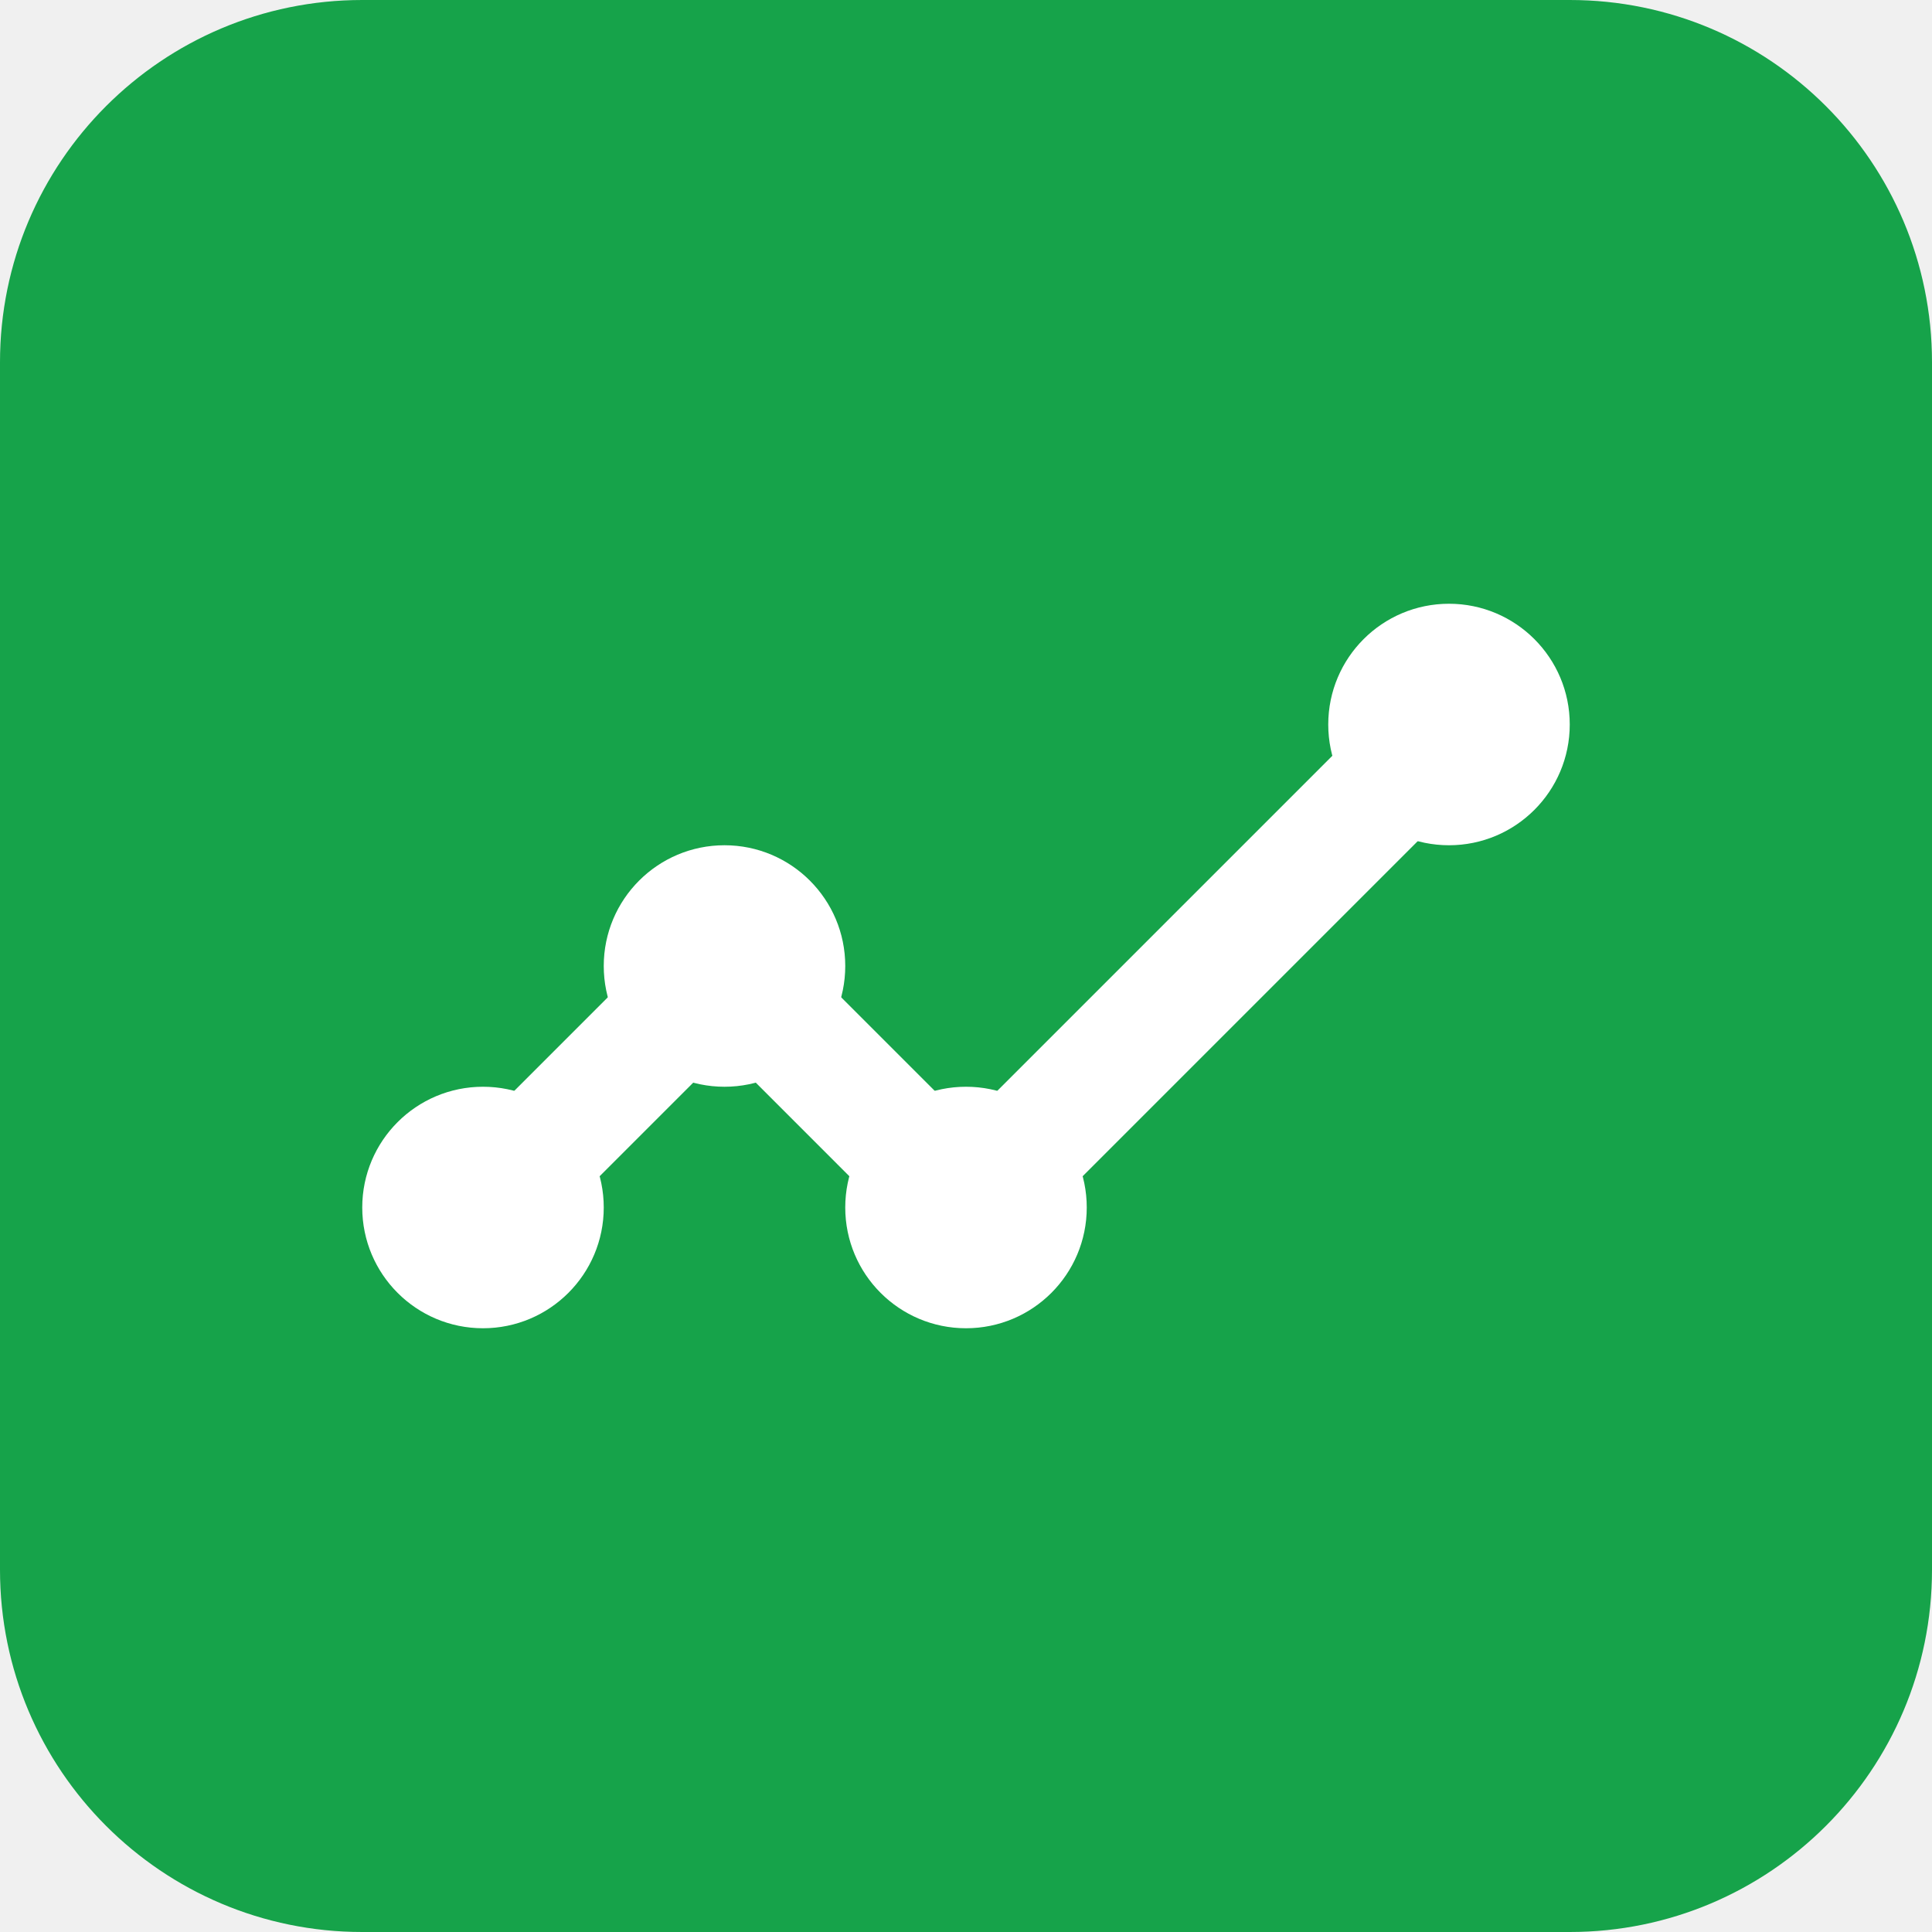
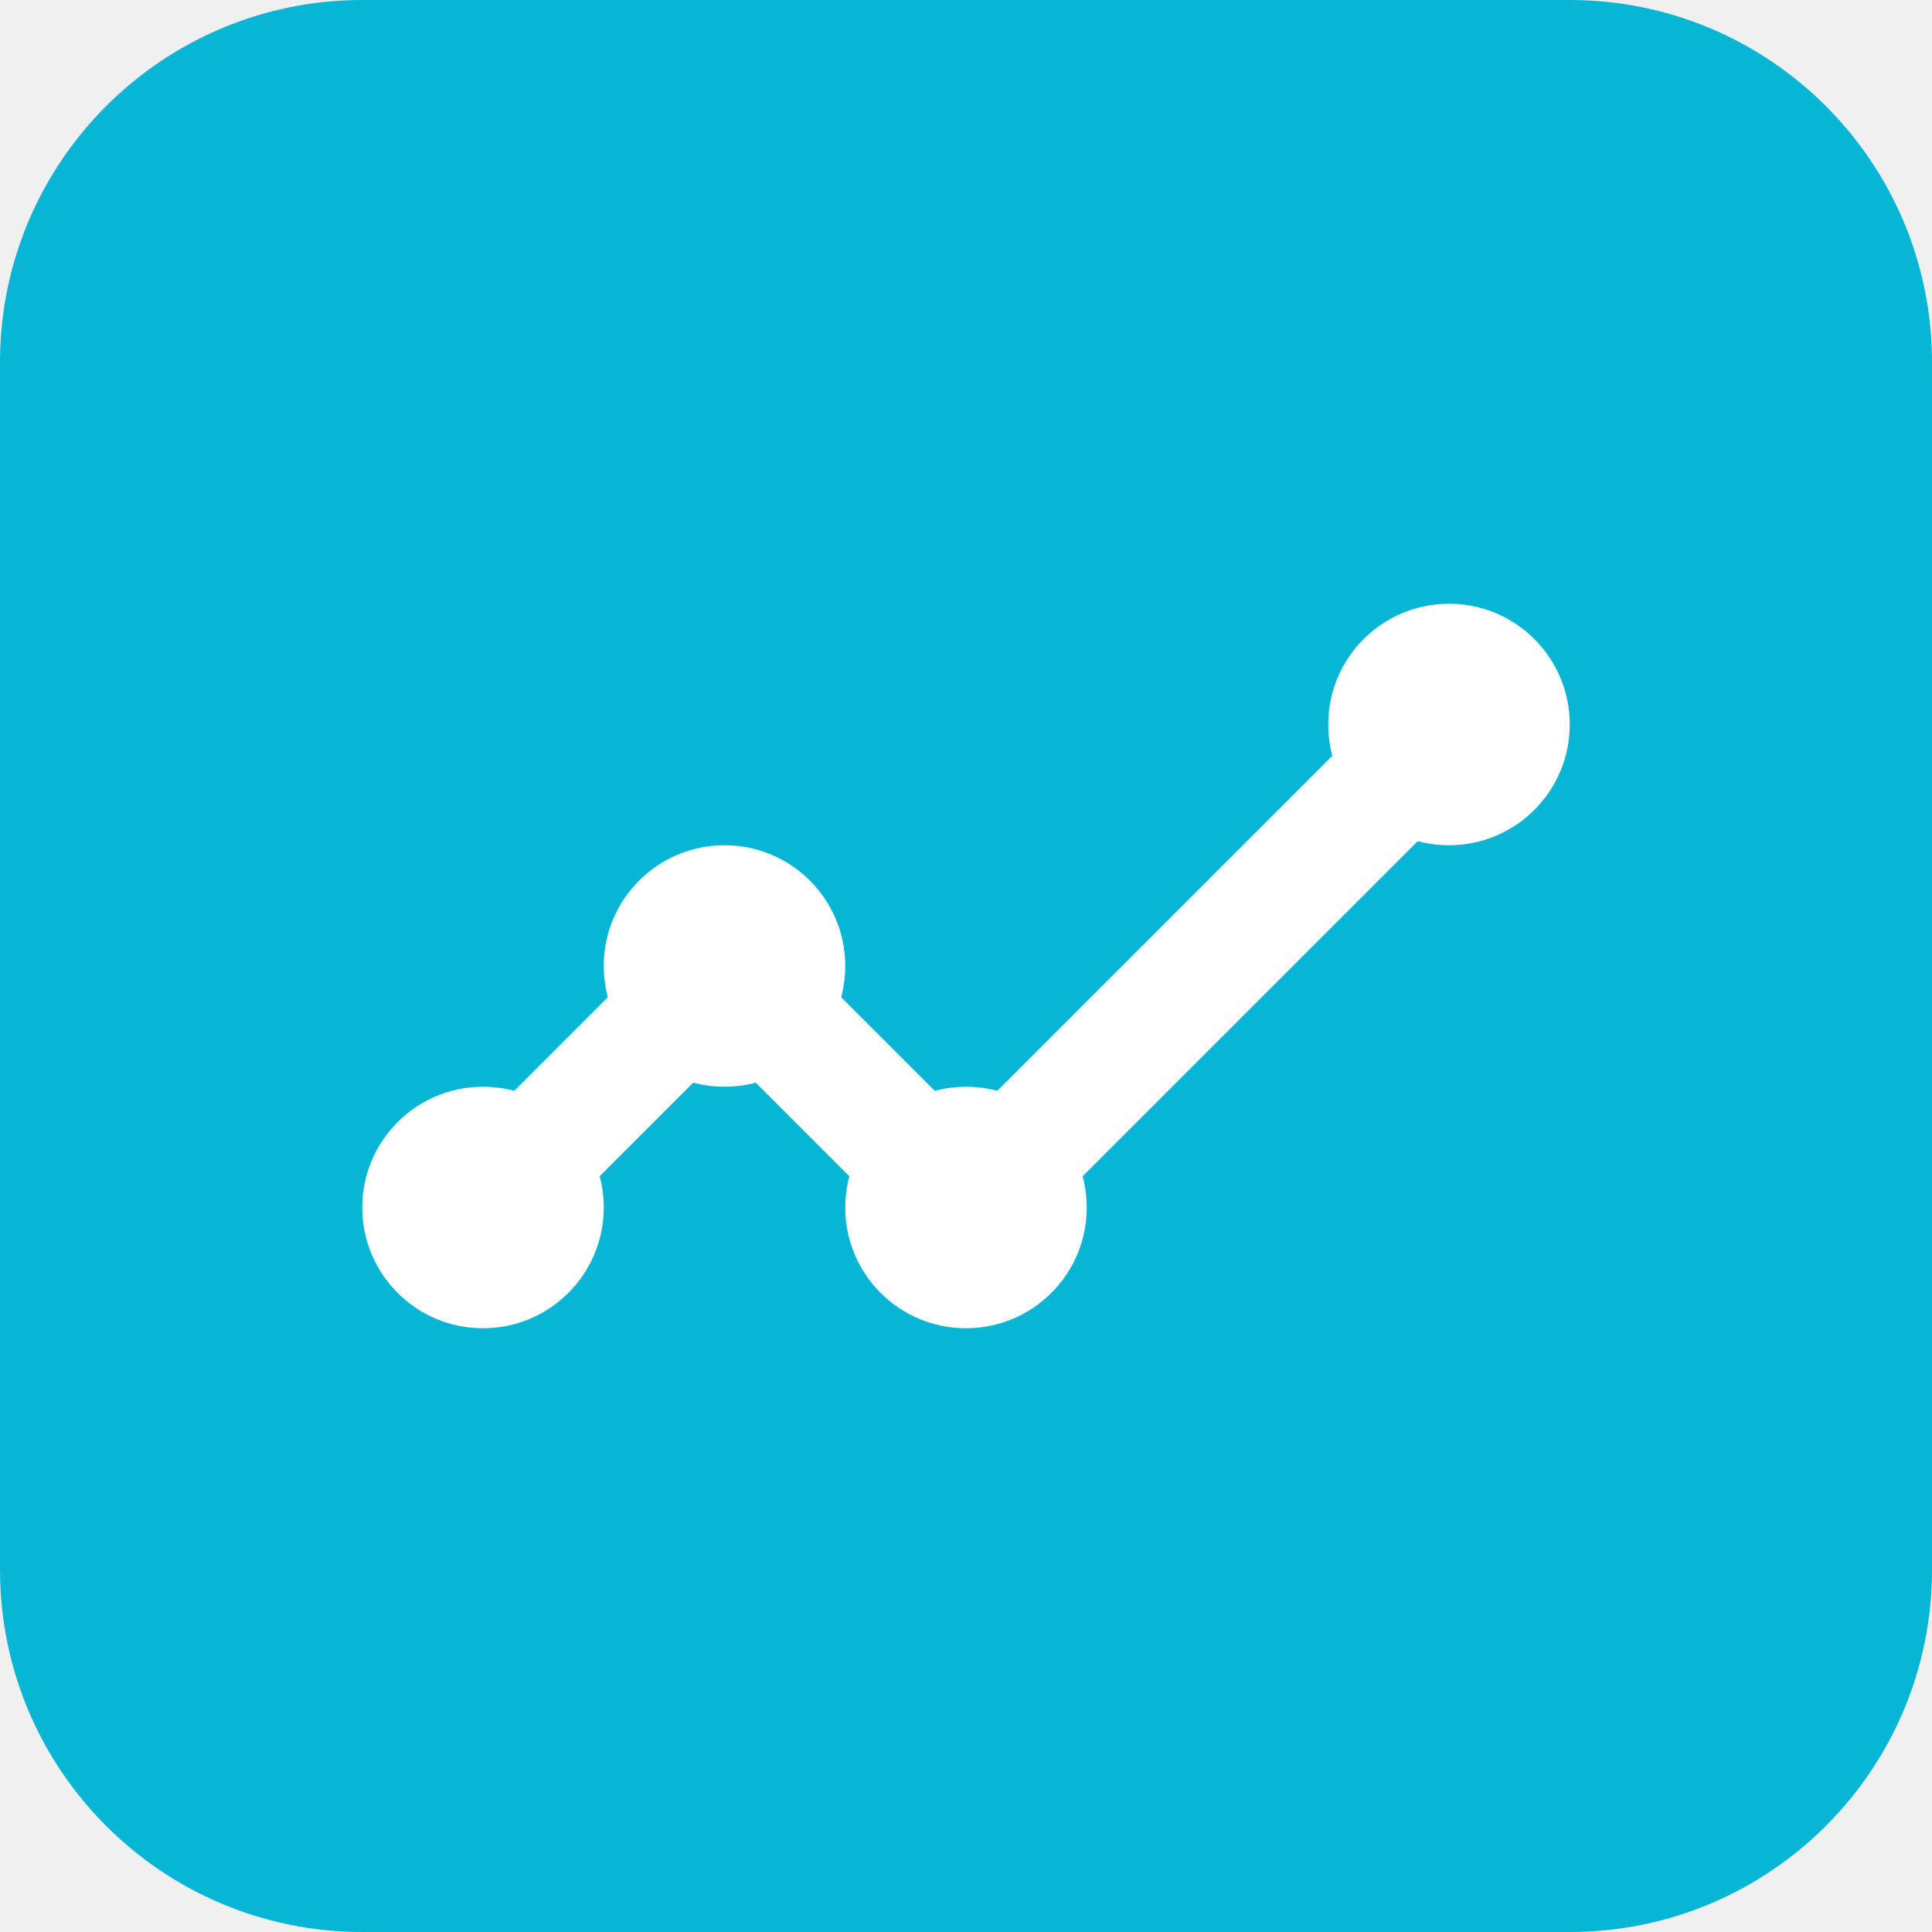
<svg xmlns="http://www.w3.org/2000/svg" viewBox="0 0 32 32" width="32" height="32">
-   <rect width="32" height="32" fill="#16a34a" rx="6" />
+   <rect width="32" height="32" fill="#06B6D4" rx="6" />
  <path d="M8 20L12 16L16 20L24 12" stroke="white" stroke-width="2" fill="none" stroke-linecap="round" stroke-linejoin="round" />
  <circle cx="24" cy="12" r="2" fill="white" />
  <circle cx="16" cy="20" r="2" fill="white" />
  <circle cx="12" cy="16" r="2" fill="white" />
  <circle cx="8" cy="20" r="2" fill="white" />
</svg>
